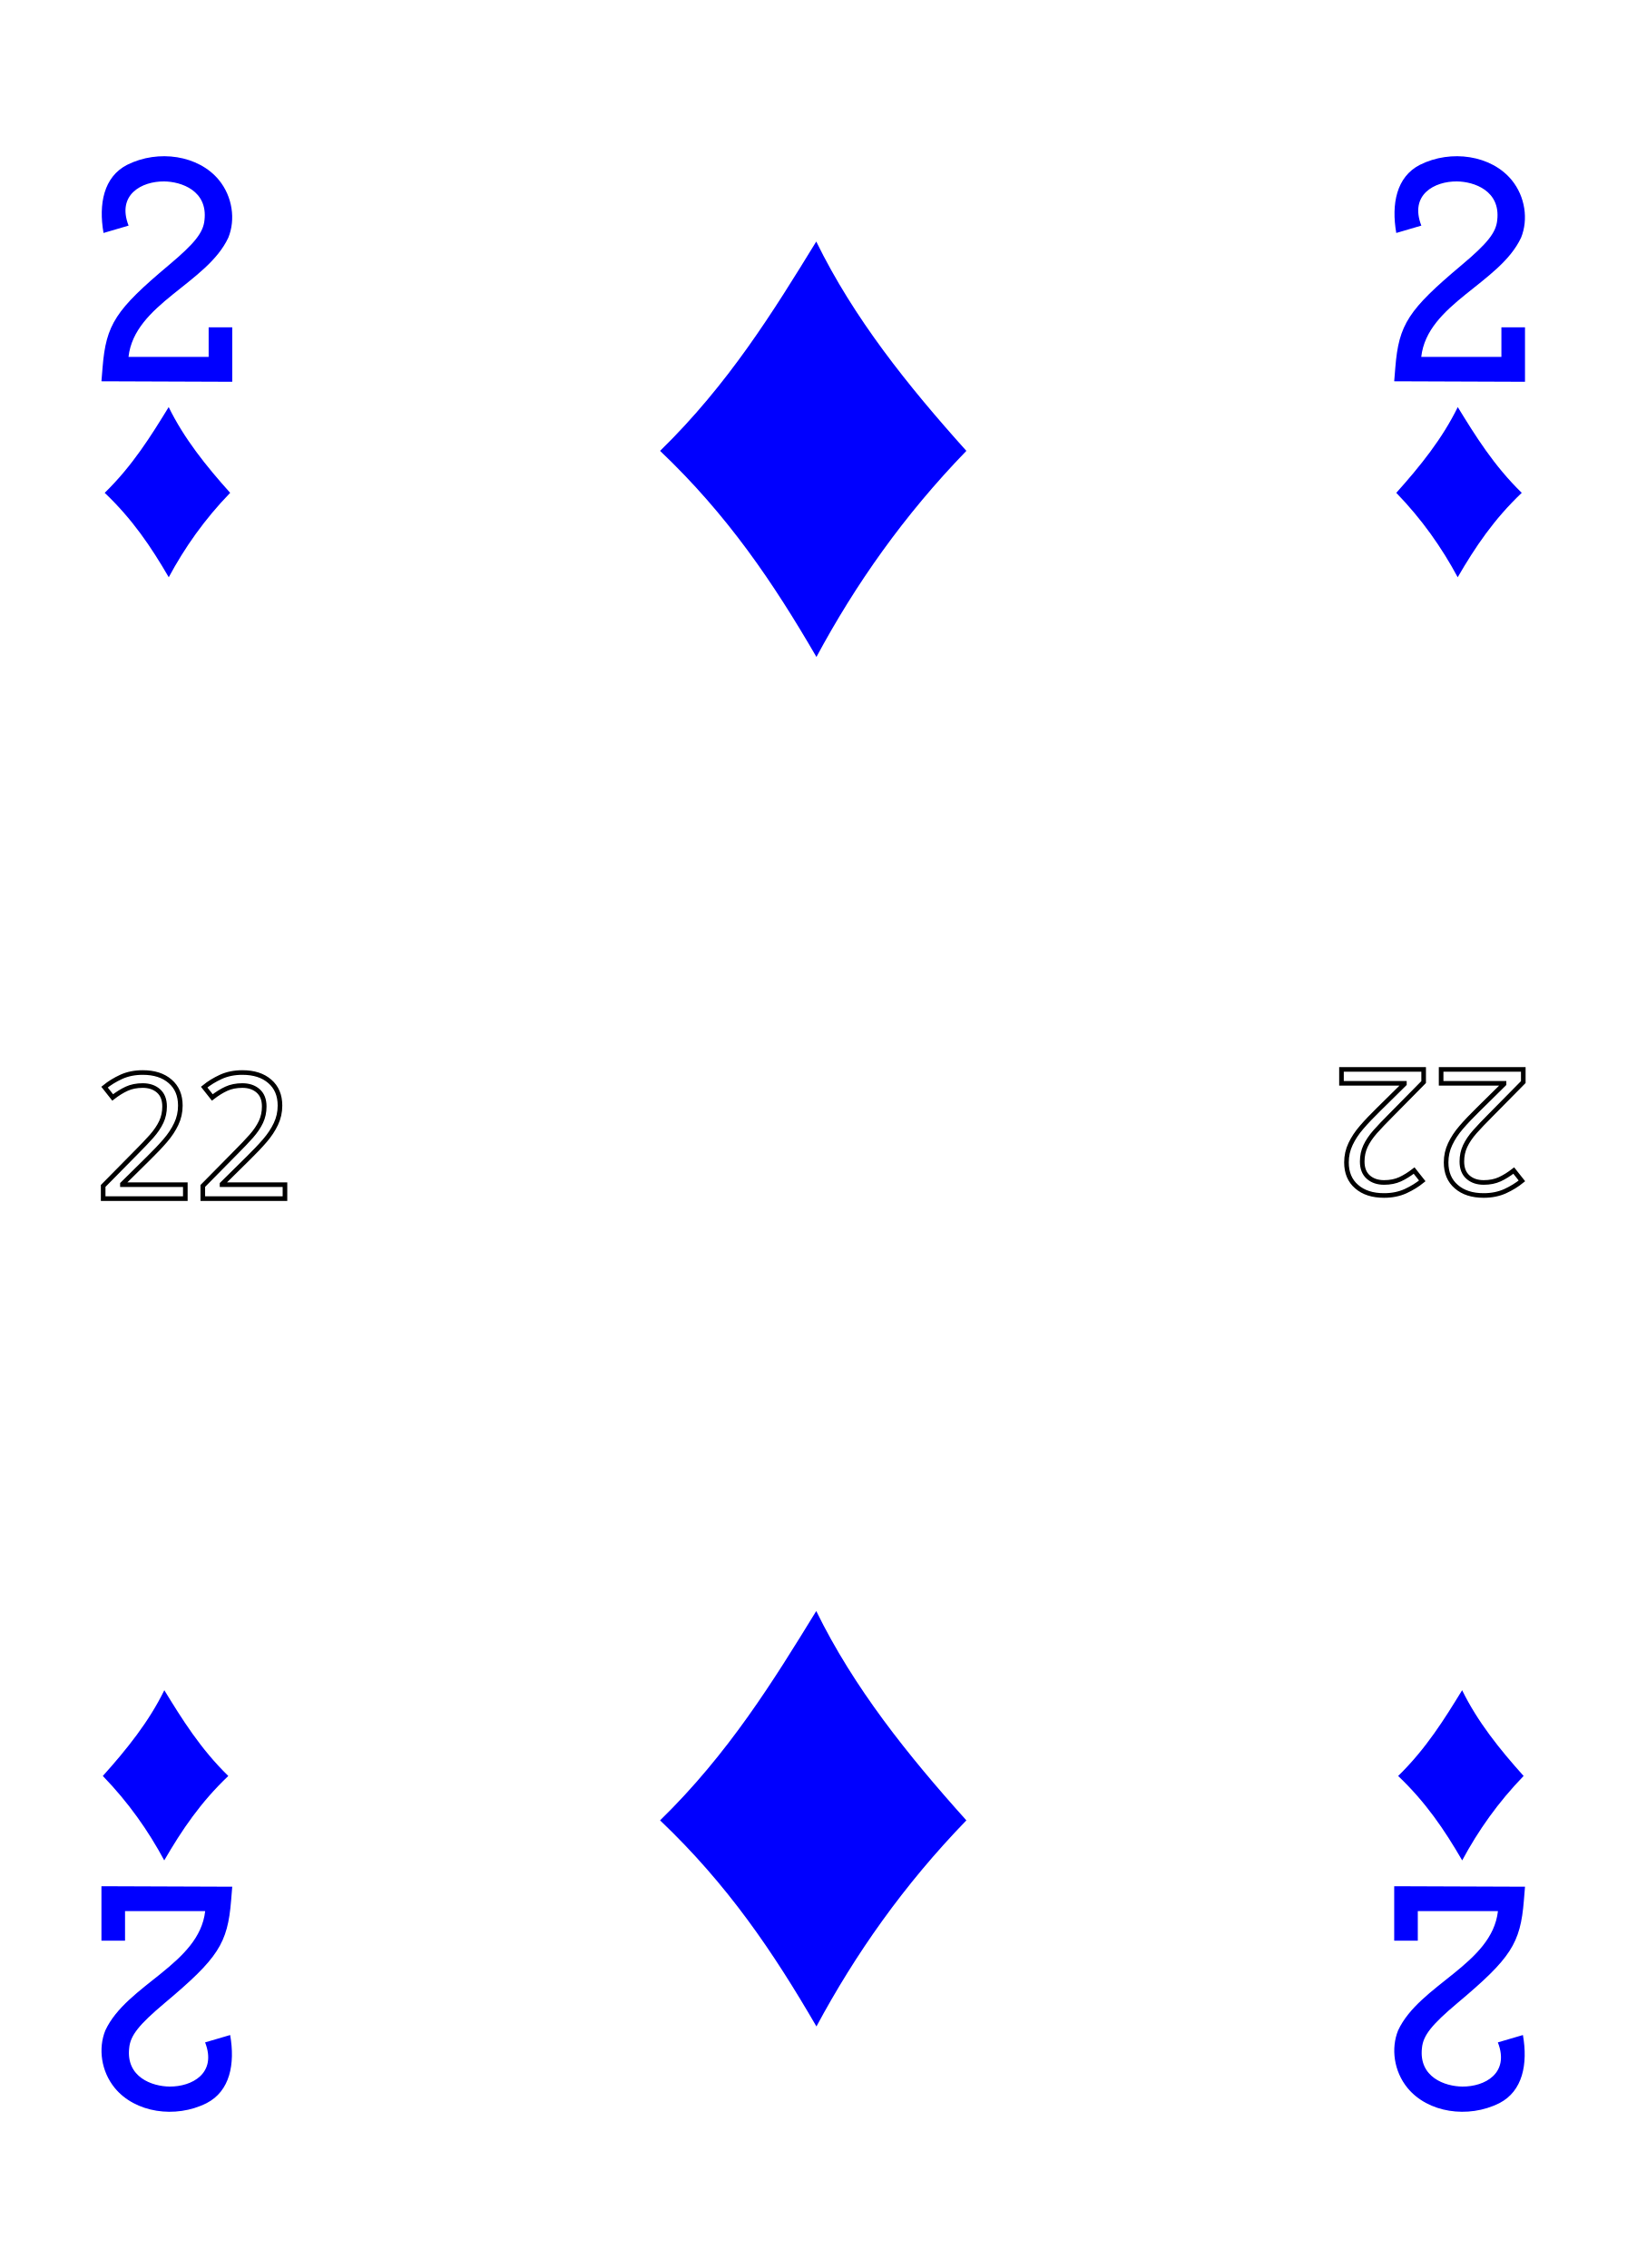
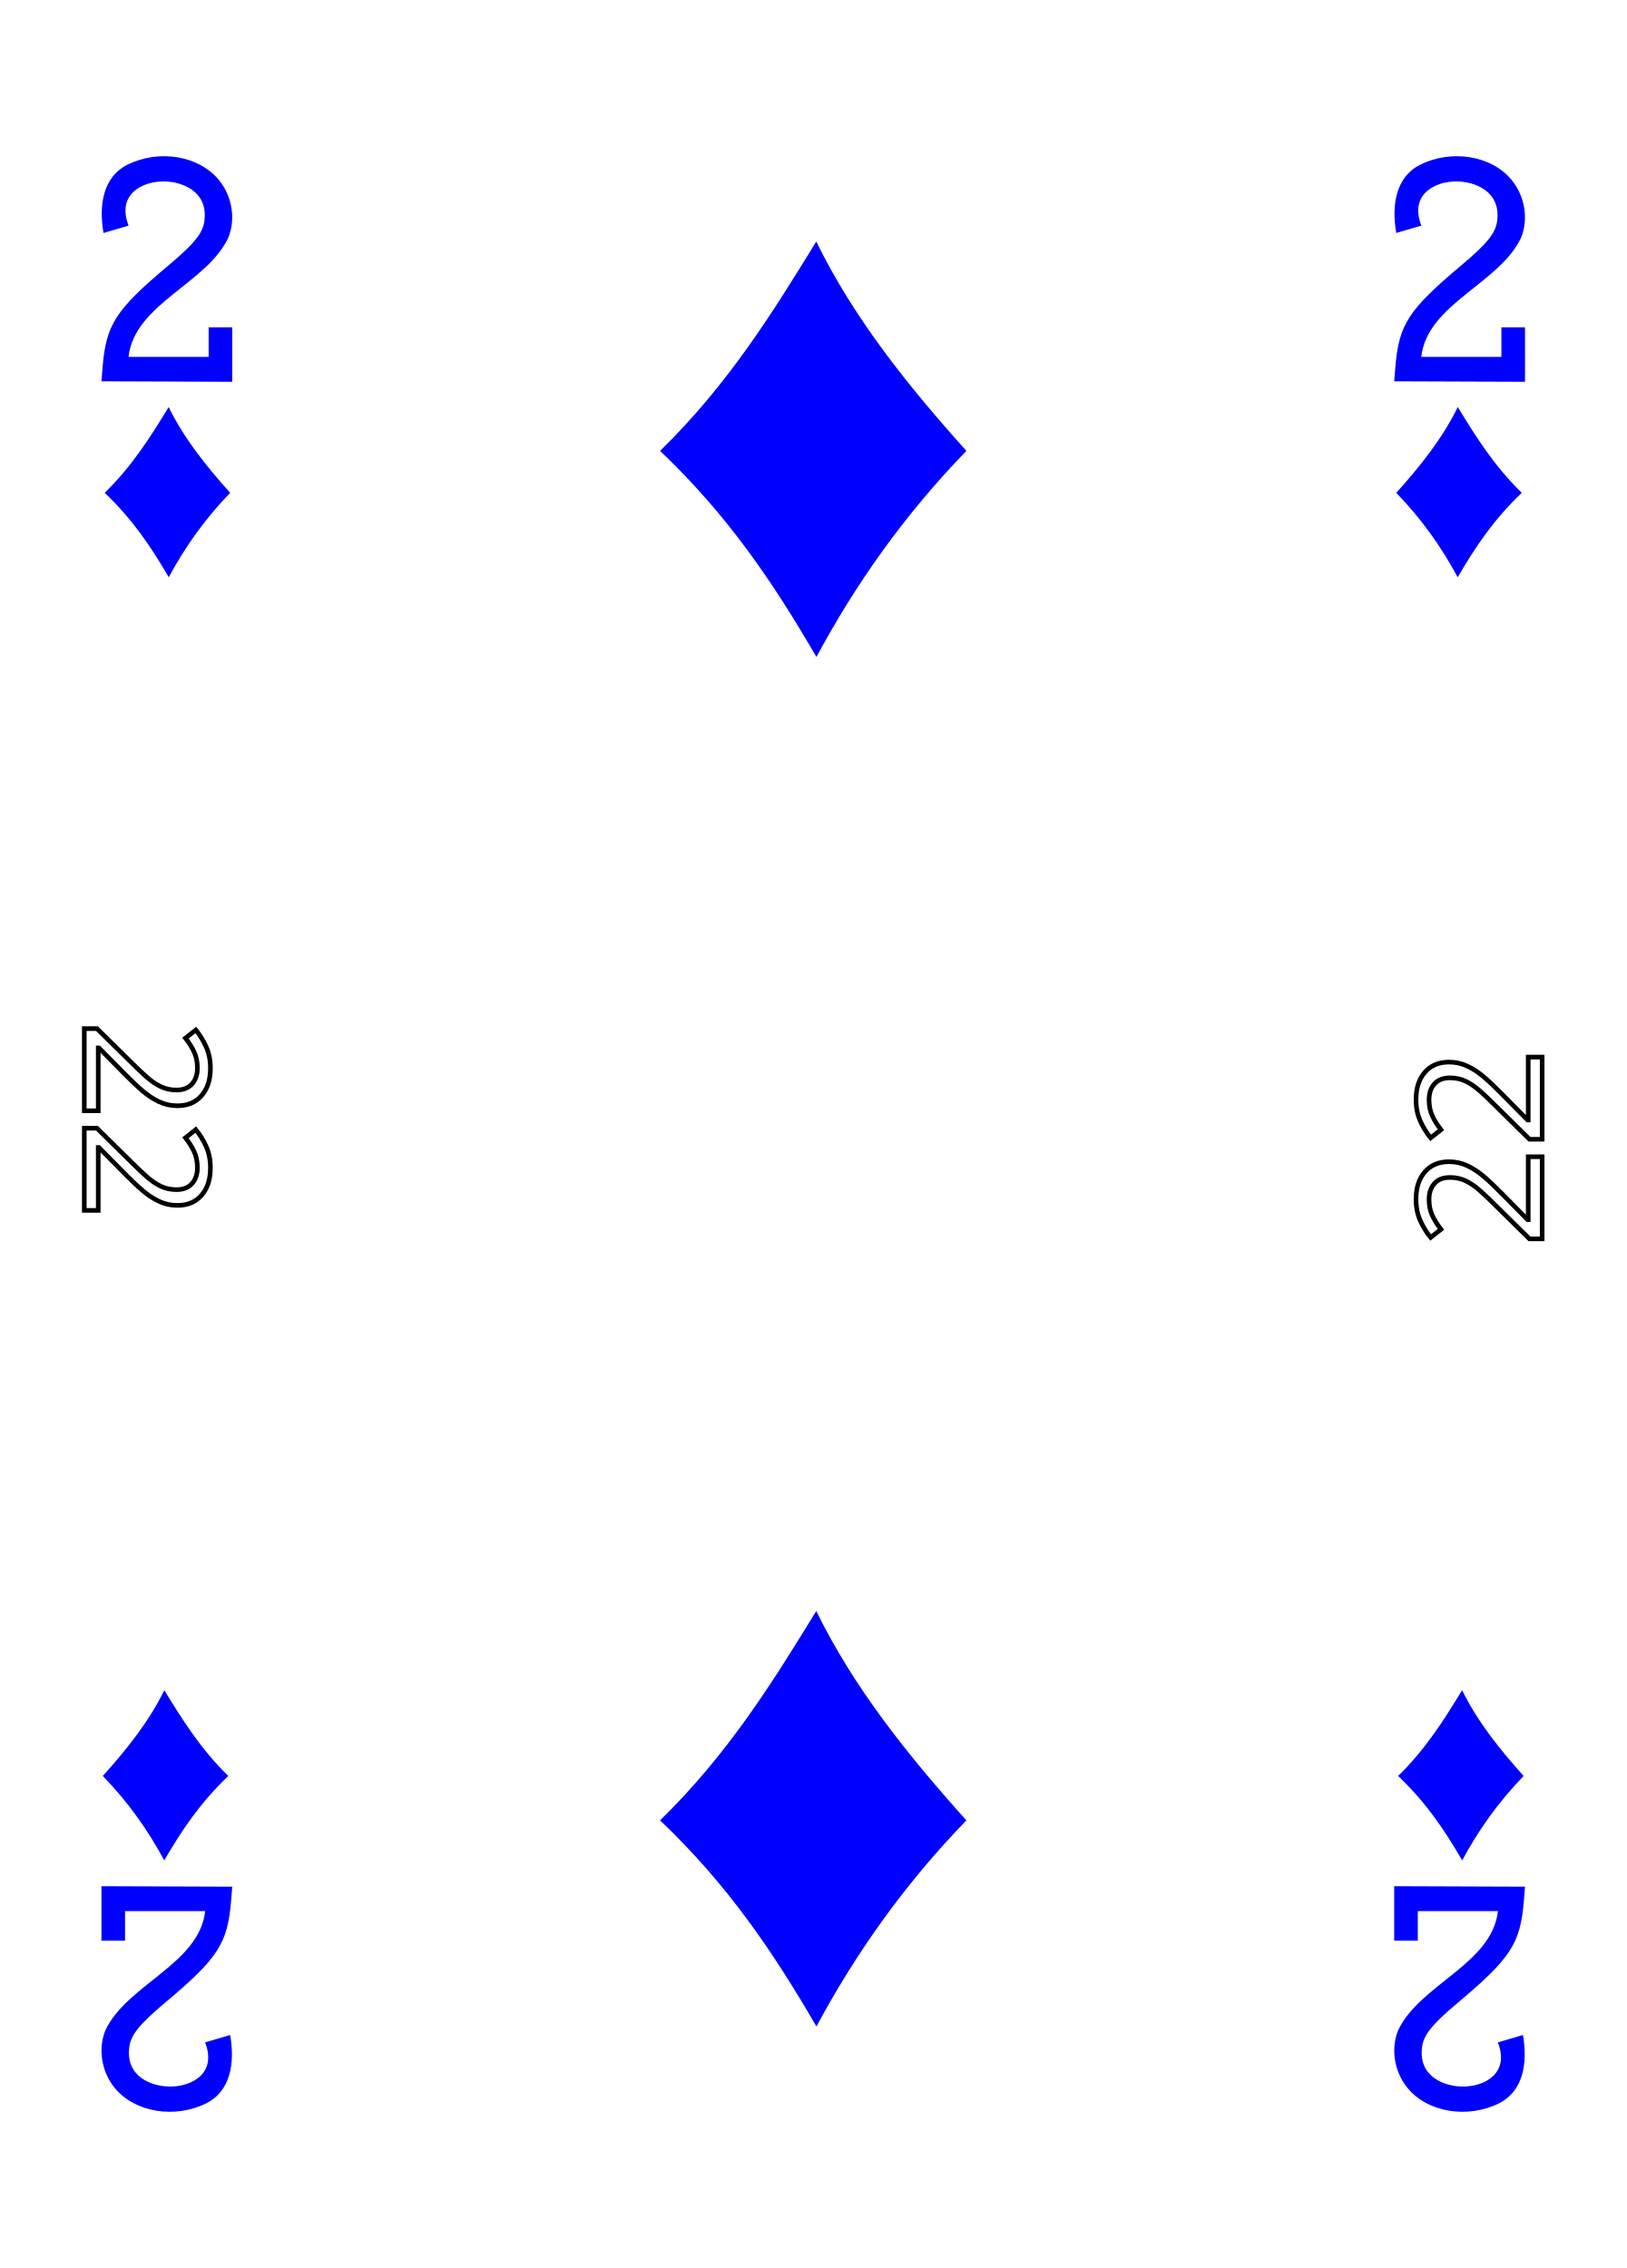
<svg xmlns="http://www.w3.org/2000/svg" xmlns:xlink="http://www.w3.org/1999/xlink" width="224.25" height="312.781" id="svg18947" version="1.1">
  <defs id="defs18949">
    <radialGradient xlink:href="#linearGradient3933" id="radialGradient3939" cx="44.15" cy="208.928" fx="44.15" fy="208.928" r="74.727" gradientTransform="matrix(0.9724199,-0.00350785,0.00204639,0.4092987,3227.78,-373.1903)" gradientUnits="userSpaceOnUse" />
    <linearGradient id="linearGradient3933">
      <stop style="stop-color:#000000;stop-opacity:1;" offset="0" id="stop3935" />
      <stop style="stop-color:#000000;stop-opacity:0;" offset="1" id="stop3937" />
    </linearGradient>
    <linearGradient xlink:href="#linearGradient3006" id="linearGradient3012" x1="81.906" y1="294.384" x2="178.156" y2="294.384" gradientUnits="userSpaceOnUse" gradientTransform="translate(3141.98,-362.7627)" />
    <linearGradient id="linearGradient3006">
      <stop style="stop-color:#ffffff;stop-opacity:1;" offset="0" id="stop3008" />
      <stop id="stop3014" offset="0.377" style="stop-color:#7f7f7f;stop-opacity:1;" />
      <stop style="stop-color:#ffffff;stop-opacity:1;" offset="0.802" id="stop3016" />
      <stop style="stop-color:#cccccc;stop-opacity:1" offset="1" id="stop3010" />
    </linearGradient>
    <linearGradient gradientTransform="translate(3141.98,-483.7627)" xlink:href="#linearGradient3804" id="linearGradient3810" x1="65.224" y1="394.696" x2="156.749" y2="394.696" gradientUnits="userSpaceOnUse" />
    <linearGradient id="linearGradient3804">
      <stop style="stop-color:#000000;stop-opacity:1;" offset="0" id="stop3806" />
      <stop id="stop3812" offset="0.5" style="stop-color:#333333;stop-opacity:1" />
      <stop style="stop-color:#000000;stop-opacity:1;" offset="1" id="stop3808" />
    </linearGradient>
    <radialGradient xlink:href="#linearGradient3024" id="radialGradient3030" cx="114.593" cy="428.493" fx="114.593" fy="428.493" r="43.142" gradientTransform="matrix(0.7913852,4.4166814e-8,0,0.4810074,3167.995,-285.211)" gradientUnits="userSpaceOnUse" />
    <linearGradient id="linearGradient3024">
      <stop id="stop3028" offset="0" style="stop-color:#000000;stop-opacity:1" />
      <stop id="stop3026" offset="1" style="stop-color:#242424;stop-opacity:1;" />
    </linearGradient>
    <linearGradient gradientTransform="translate(3141.98,-483.7627)" xlink:href="#linearGradient3101" id="linearGradient3113" gradientUnits="userSpaceOnUse" x1="145.602" y1="375.926" x2="183.78" y2="390.783" />
    <linearGradient id="linearGradient3101">
      <stop style="stop-color:#000000;stop-opacity:1;" offset="0" id="stop3103" />
      <stop style="stop-color:#000000;stop-opacity:0;" offset="1" id="stop3105" />
    </linearGradient>
    <linearGradient gradientTransform="translate(3141.98,-483.7627)" xlink:href="#linearGradient3101" id="linearGradient3107" x1="113.006" y1="395.661" x2="116.814" y2="405.196" gradientUnits="userSpaceOnUse" />
    <linearGradient xlink:href="#linearGradient3833" id="linearGradient3086" gradientUnits="userSpaceOnUse" gradientTransform="matrix(0.4384643,7.9081918e-4,-6.5324466e-4,0.5308057,573.4294,-3051.191)" x1="-158.781" y1="459.141" x2="-128.625" y2="459.141" />
    <linearGradient id="linearGradient3833">
      <stop style="stop-color:#000000;stop-opacity:1;" offset="0" id="stop3835" />
      <stop id="stop3841" offset="0.5" style="stop-color:#333333;stop-opacity:1" />
      <stop style="stop-color:#000000;stop-opacity:1" offset="1" id="stop3837" />
    </linearGradient>
    <linearGradient xlink:href="#linearGradient3851" id="linearGradient3088" gradientUnits="userSpaceOnUse" gradientTransform="matrix(0.4384643,7.9081918e-4,-6.5324466e-4,0.5308057,640.3105,-3052.331)" x1="-311.312" y1="463.516" x2="-281.156" y2="463.516" />
    <linearGradient id="linearGradient3851">
      <stop style="stop-color:#808080;stop-opacity:1;" offset="0" id="stop3853" />
      <stop id="stop3859" offset="0.5" style="stop-color:#ffffff;stop-opacity:1;" />
      <stop style="stop-color:#808080;stop-opacity:1;" offset="1" id="stop3855" />
    </linearGradient>
  </defs>
  <g transform="translate(-247.874,-381.6862)" id="layer1">
    <g transform="translate(267.498,-12302.78)" id="g11155" style="display:inline">
      <g id="g10326" transform="matrix(0.95,0,0,0.95,4.625044,641.8426)">
        <path style="fill:#0000ff;fill-opacity:1" id="path3680" d="m 70.274,12741.899 c 9.921,-9.681 16.436,-20.237 22.667,-30.389 5.464,11.17 13.306,20.943 21.786,30.389 -9.073,9.369 -16.105,19.387 -21.759,29.918 -6.268,-10.796 -12.866,-20.572 -22.694,-29.918 z" />
        <path style="fill:#0000ff;fill-opacity:1" id="path3684" d="m 70.274,12940.707 c 9.921,-9.681 16.436,-20.237 22.667,-30.389 5.464,11.17 13.306,20.943 21.786,30.389 -9.073,9.369 -16.105,19.387 -21.759,29.918 -6.268,-10.796 -12.866,-20.572 -22.694,-29.918 z" />
      </g>
      <path d="m 173.149,12929.391 c 3.861,-3.767 6.396,-7.875 8.821,-11.826 2.126,4.347 5.178,8.15 8.478,11.826 -3.531,3.646 -6.268,7.544 -8.468,11.643 -2.439,-4.201 -5.007,-8.005 -8.832,-11.643 z" id="path3730" style="fill:#0000ff;fill-opacity:1" />
      <path d="m -5.188,12752.433 c 3.861,-3.768 6.396,-7.876 8.821,-11.826 2.126,4.347 5.178,8.15 8.478,11.826 -3.531,3.646 -6.268,7.545 -8.468,11.643 -2.439,-4.201 -5.007,-8.006 -8.832,-11.643 z" id="path3732" style="fill:#0000ff;fill-opacity:1" />
      <path d="m -5.638,12737.051 0.157,-1.918 c 0.484,-5.927 1.781,-7.928 9.141,-14.112 3.572,-3 4.744,-4.481 4.91,-6.2 0.466,-4.047 -3.184,-5.311 -5.562,-5.333 -3.08,-0.03 -6.564,1.817 -4.903,6.093 l -3.455,1.015 c -0.698,-3.99 0.016,-7.735 3.254,-9.397 4.319,-2.166 9.861,-1.317 12.657,2.095 1.879,2.294 2.307,5.459 1.299,7.939 -2.946,6.338 -12.94,9.125 -13.766,16.453 l 11.05,0 0,-4.081 3.254,0 0,7.512 z" id="path7100-7" style="fill:#0000ff;fill-opacity:1;display:inline" />
      <path d="m 190.64,12944.662 -0.157,1.918 c -0.484,5.927 -1.781,7.928 -9.141,14.112 -3.572,3.001 -4.744,4.482 -4.909,6.201 -0.466,4.047 3.184,5.31 5.562,5.332 3.08,0.03 6.564,-1.816 4.903,-6.092 l 3.455,-1.015 c 0.698,3.99 -0.016,7.735 -3.254,9.397 -4.319,2.166 -9.861,1.316 -12.657,-2.096 -1.879,-2.294 -2.306,-5.459 -1.299,-7.938 2.946,-6.338 12.94,-9.126 13.766,-16.454 l -11.05,0 0,4.081 -3.254,0 0,-7.512 z" id="path7116-5" style="fill:#0000ff;fill-opacity:1;display:inline" />
      <path d="m 11.852,12929.391 c -3.861,-3.767 -6.396,-7.875 -8.821,-11.826 -2.126,4.347 -5.178,8.15 -8.478,11.826 3.531,3.646 6.268,7.544 8.468,11.643 2.439,-4.201 5.007,-8.005 8.832,-11.643 z" id="path3730-5" style="fill:#0000ff;fill-opacity:1" />
      <path d="m 190.19,12752.433 c -3.861,-3.768 -6.396,-7.876 -8.821,-11.826 -2.126,4.347 -5.178,8.15 -8.478,11.826 3.531,3.646 6.268,7.545 8.468,11.643 2.439,-4.201 5.007,-8.006 8.832,-11.643 z" id="path3732-7" style="fill:#0000ff;fill-opacity:1" />
      <path d="m 172.604,12737.051 0.157,-1.918 c 0.484,-5.927 1.781,-7.928 9.141,-14.112 3.572,-3 4.744,-4.481 4.909,-6.2 0.466,-4.047 -3.184,-5.311 -5.562,-5.333 -3.08,-0.03 -6.564,1.817 -4.903,6.093 l -3.455,1.015 c -0.698,-3.99 0.016,-7.735 3.254,-9.397 4.319,-2.166 9.861,-1.317 12.657,2.095 1.879,2.294 2.307,5.459 1.299,7.939 -2.946,6.338 -12.94,9.125 -13.766,16.453 l 11.05,0 0,-4.081 3.254,0 0,7.512 z" id="path7100-7-5" style="fill:#0000ff;fill-opacity:1;display:inline" />
      <path d="m 12.397,12944.662 -0.157,1.918 c -0.484,5.927 -1.781,7.928 -9.141,14.112 -3.572,3.001 -4.744,4.482 -4.909,6.201 -0.466,4.047 3.184,5.31 5.562,5.332 3.08,0.03 6.564,-1.816 4.903,-6.092 l 3.455,-1.015 c 0.698,3.99 -0.016,7.735 -3.254,9.397 -4.319,2.166 -9.861,1.316 -12.657,-2.096 -1.879,-2.294 -2.306,-5.459 -1.299,-7.938 2.946,-6.338 12.94,-9.126 13.766,-16.454 l -11.05,0 0,4.081 -3.254,0 0,-7.512 z" id="path7116-5-4" style="fill:#0000ff;fill-opacity:1;display:inline" />
    </g>
-     <text id="text70860-7" y="546.99" x="260.94" style="font-style:normal;font-variant:normal;font-weight:normal;font-stretch:normal;font-size:24.02px;line-height:125%;font-family:'Card Characters';-inkscape-font-specification:'Card Characters';text-align:start;letter-spacing:0px;word-spacing:0px;writing-mode:lr-tb;text-anchor:start;fill:none;stroke:#000000;stroke-width:0.636;stroke-opacity:1" xml:space="preserve">
-       <tspan id="tspan12054" x="260.94" y="546.99" style="stroke-width:0.636">22</tspan>
+     <text id="text70860-7" y="-259.495" x="522.387" style="font-size:24.02px;font-style:normal;font-variant:normal;font-weight:normal;font-stretch:normal;text-align:start;line-height:125%;letter-spacing:0px;word-spacing:0px;writing-mode:lr-tb;text-anchor:start;fill:none;stroke:#000000;stroke-width:0.636;stroke-opacity:1;font-family:Card Characters;-inkscape-font-specification:Card Characters" xml:space="preserve" transform="matrix(0,1,-1,0,0,0)">
+       <tspan id="tspan12054" x="522.387" y="-259.495" style="stroke-width:0.636">22</tspan>
    </text>
-     <use x="0" y="0" xlink:href="#text70860-7" id="use6675" transform="matrix(-1,0,0,-1,719.9981,1076.154)" width="224.25" height="312.781" />
+     <use x="0" y="0" xlink:href="#text70860-7" id="use6675" transform="matrix(-1,0,0,-1,719.9981,1076.082)" width="224.25" height="312.781" />
  </g>
</svg>
